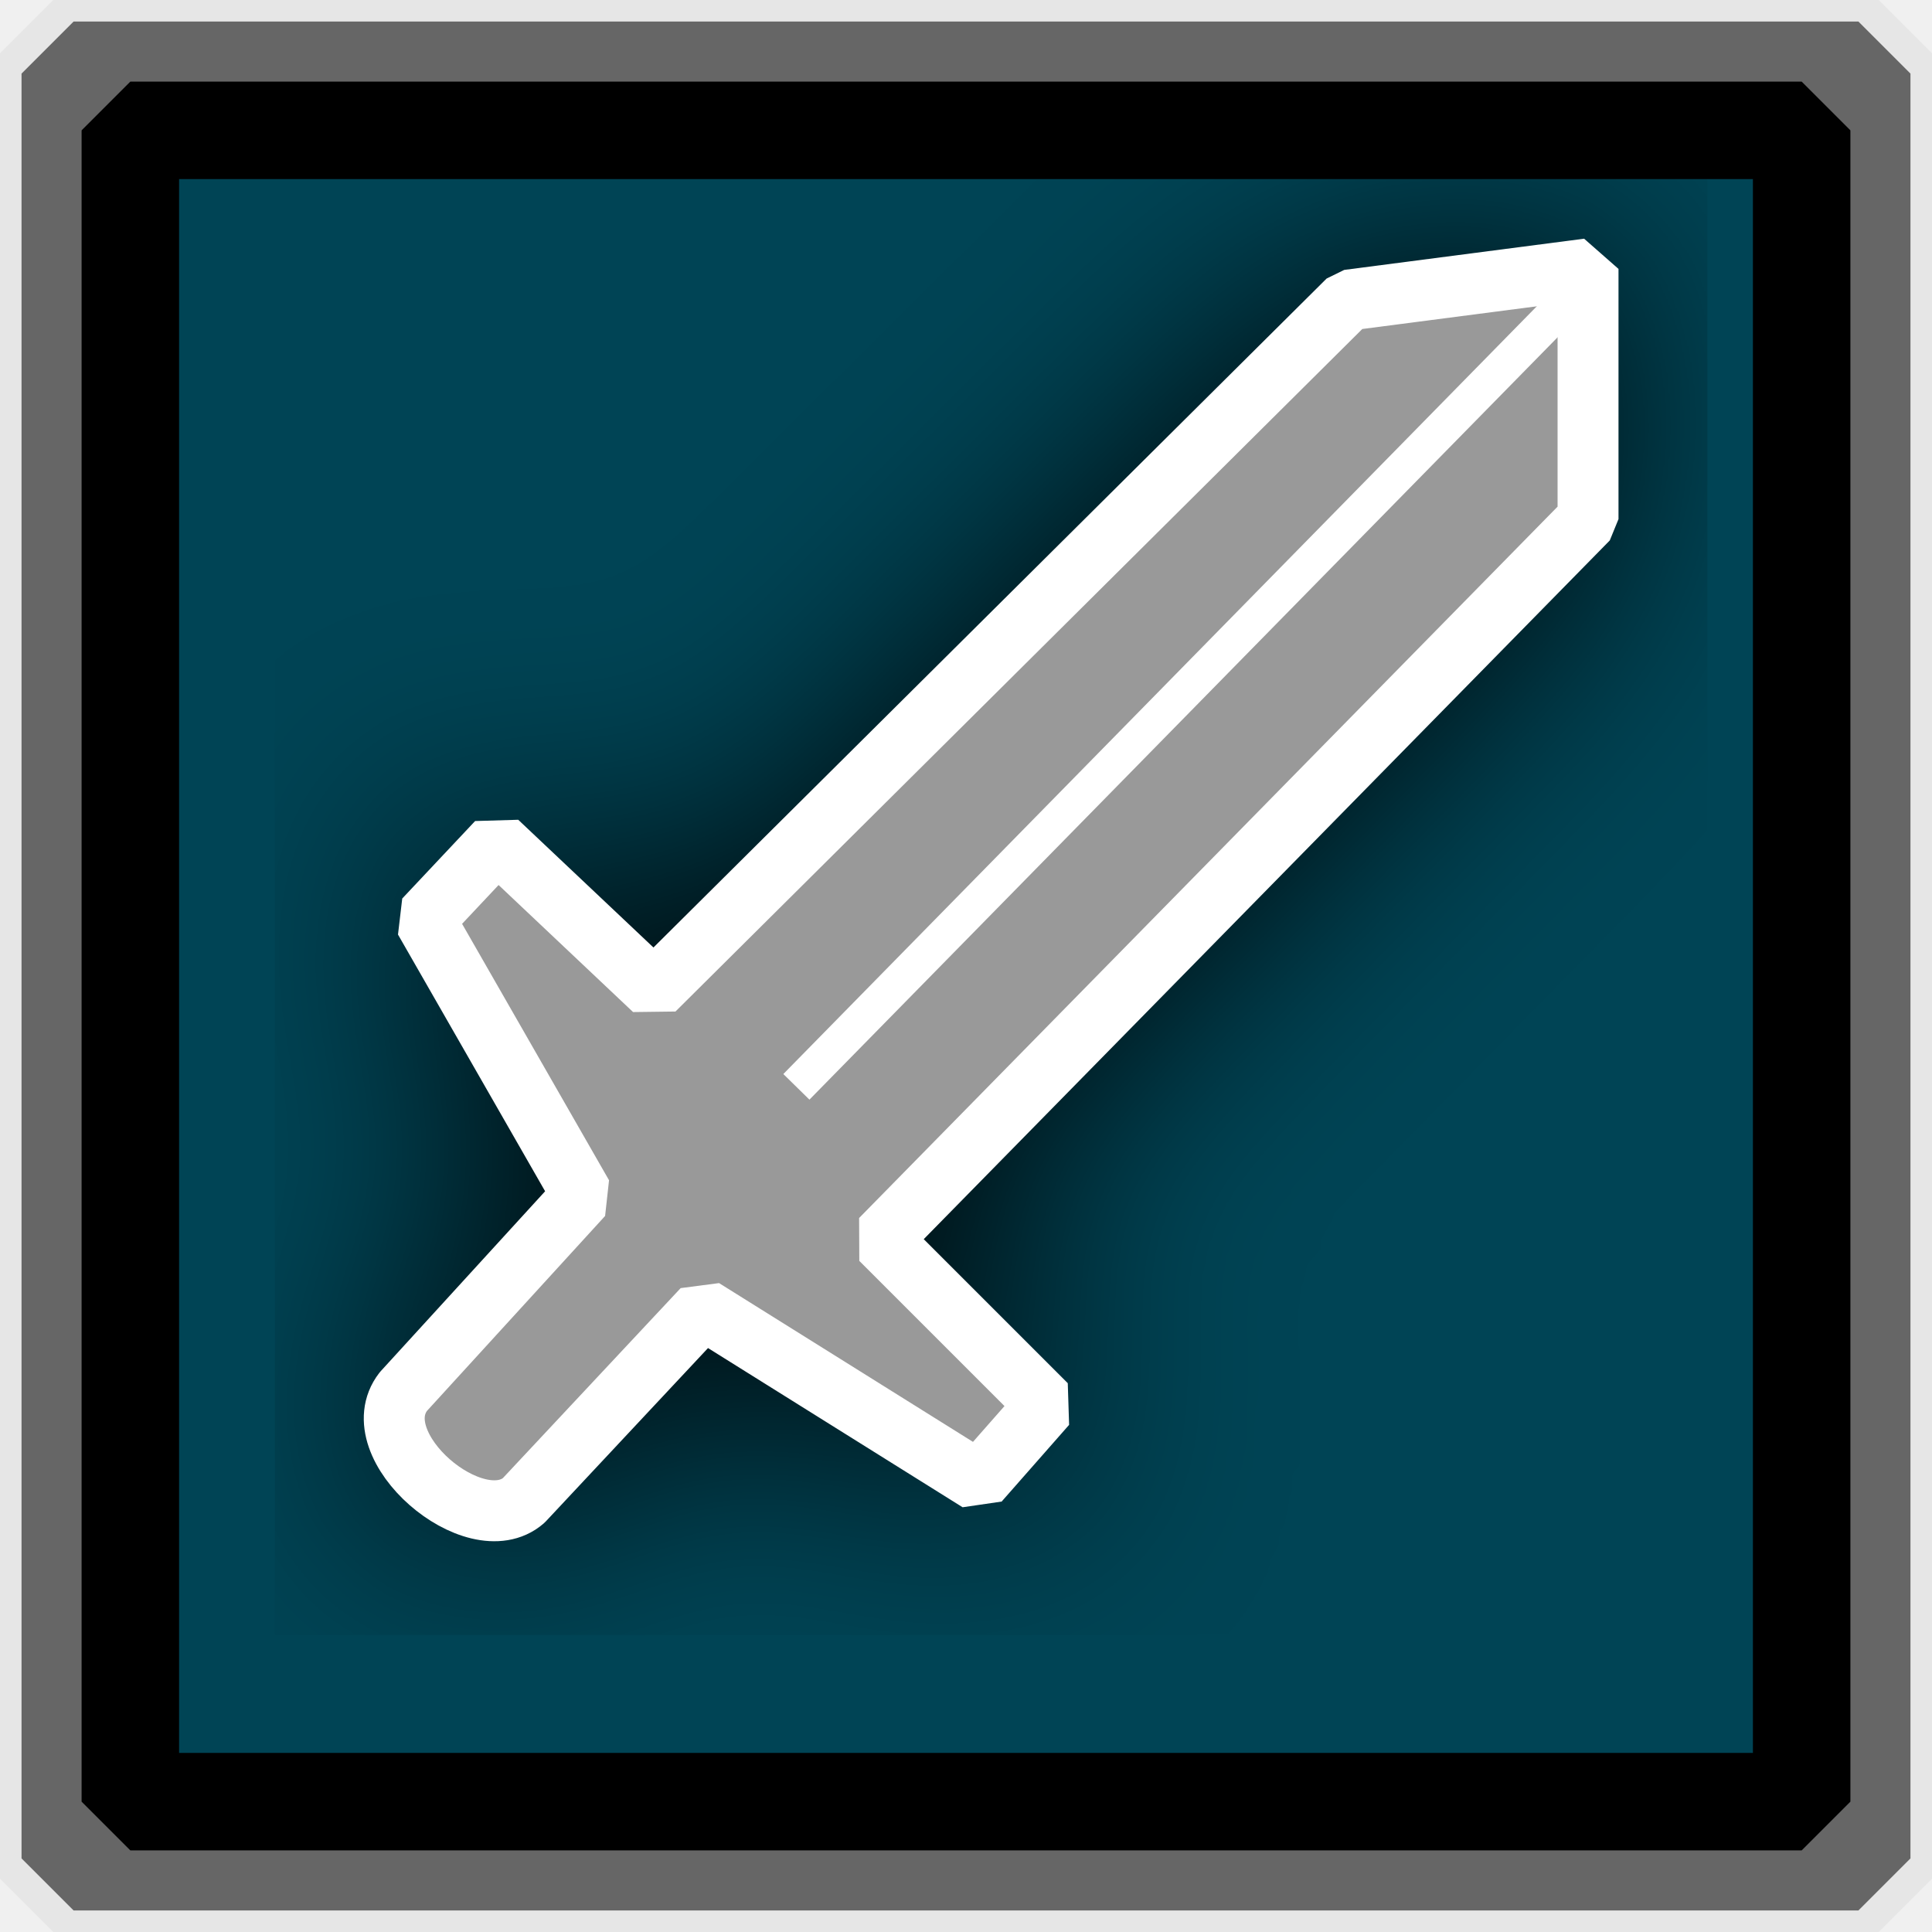
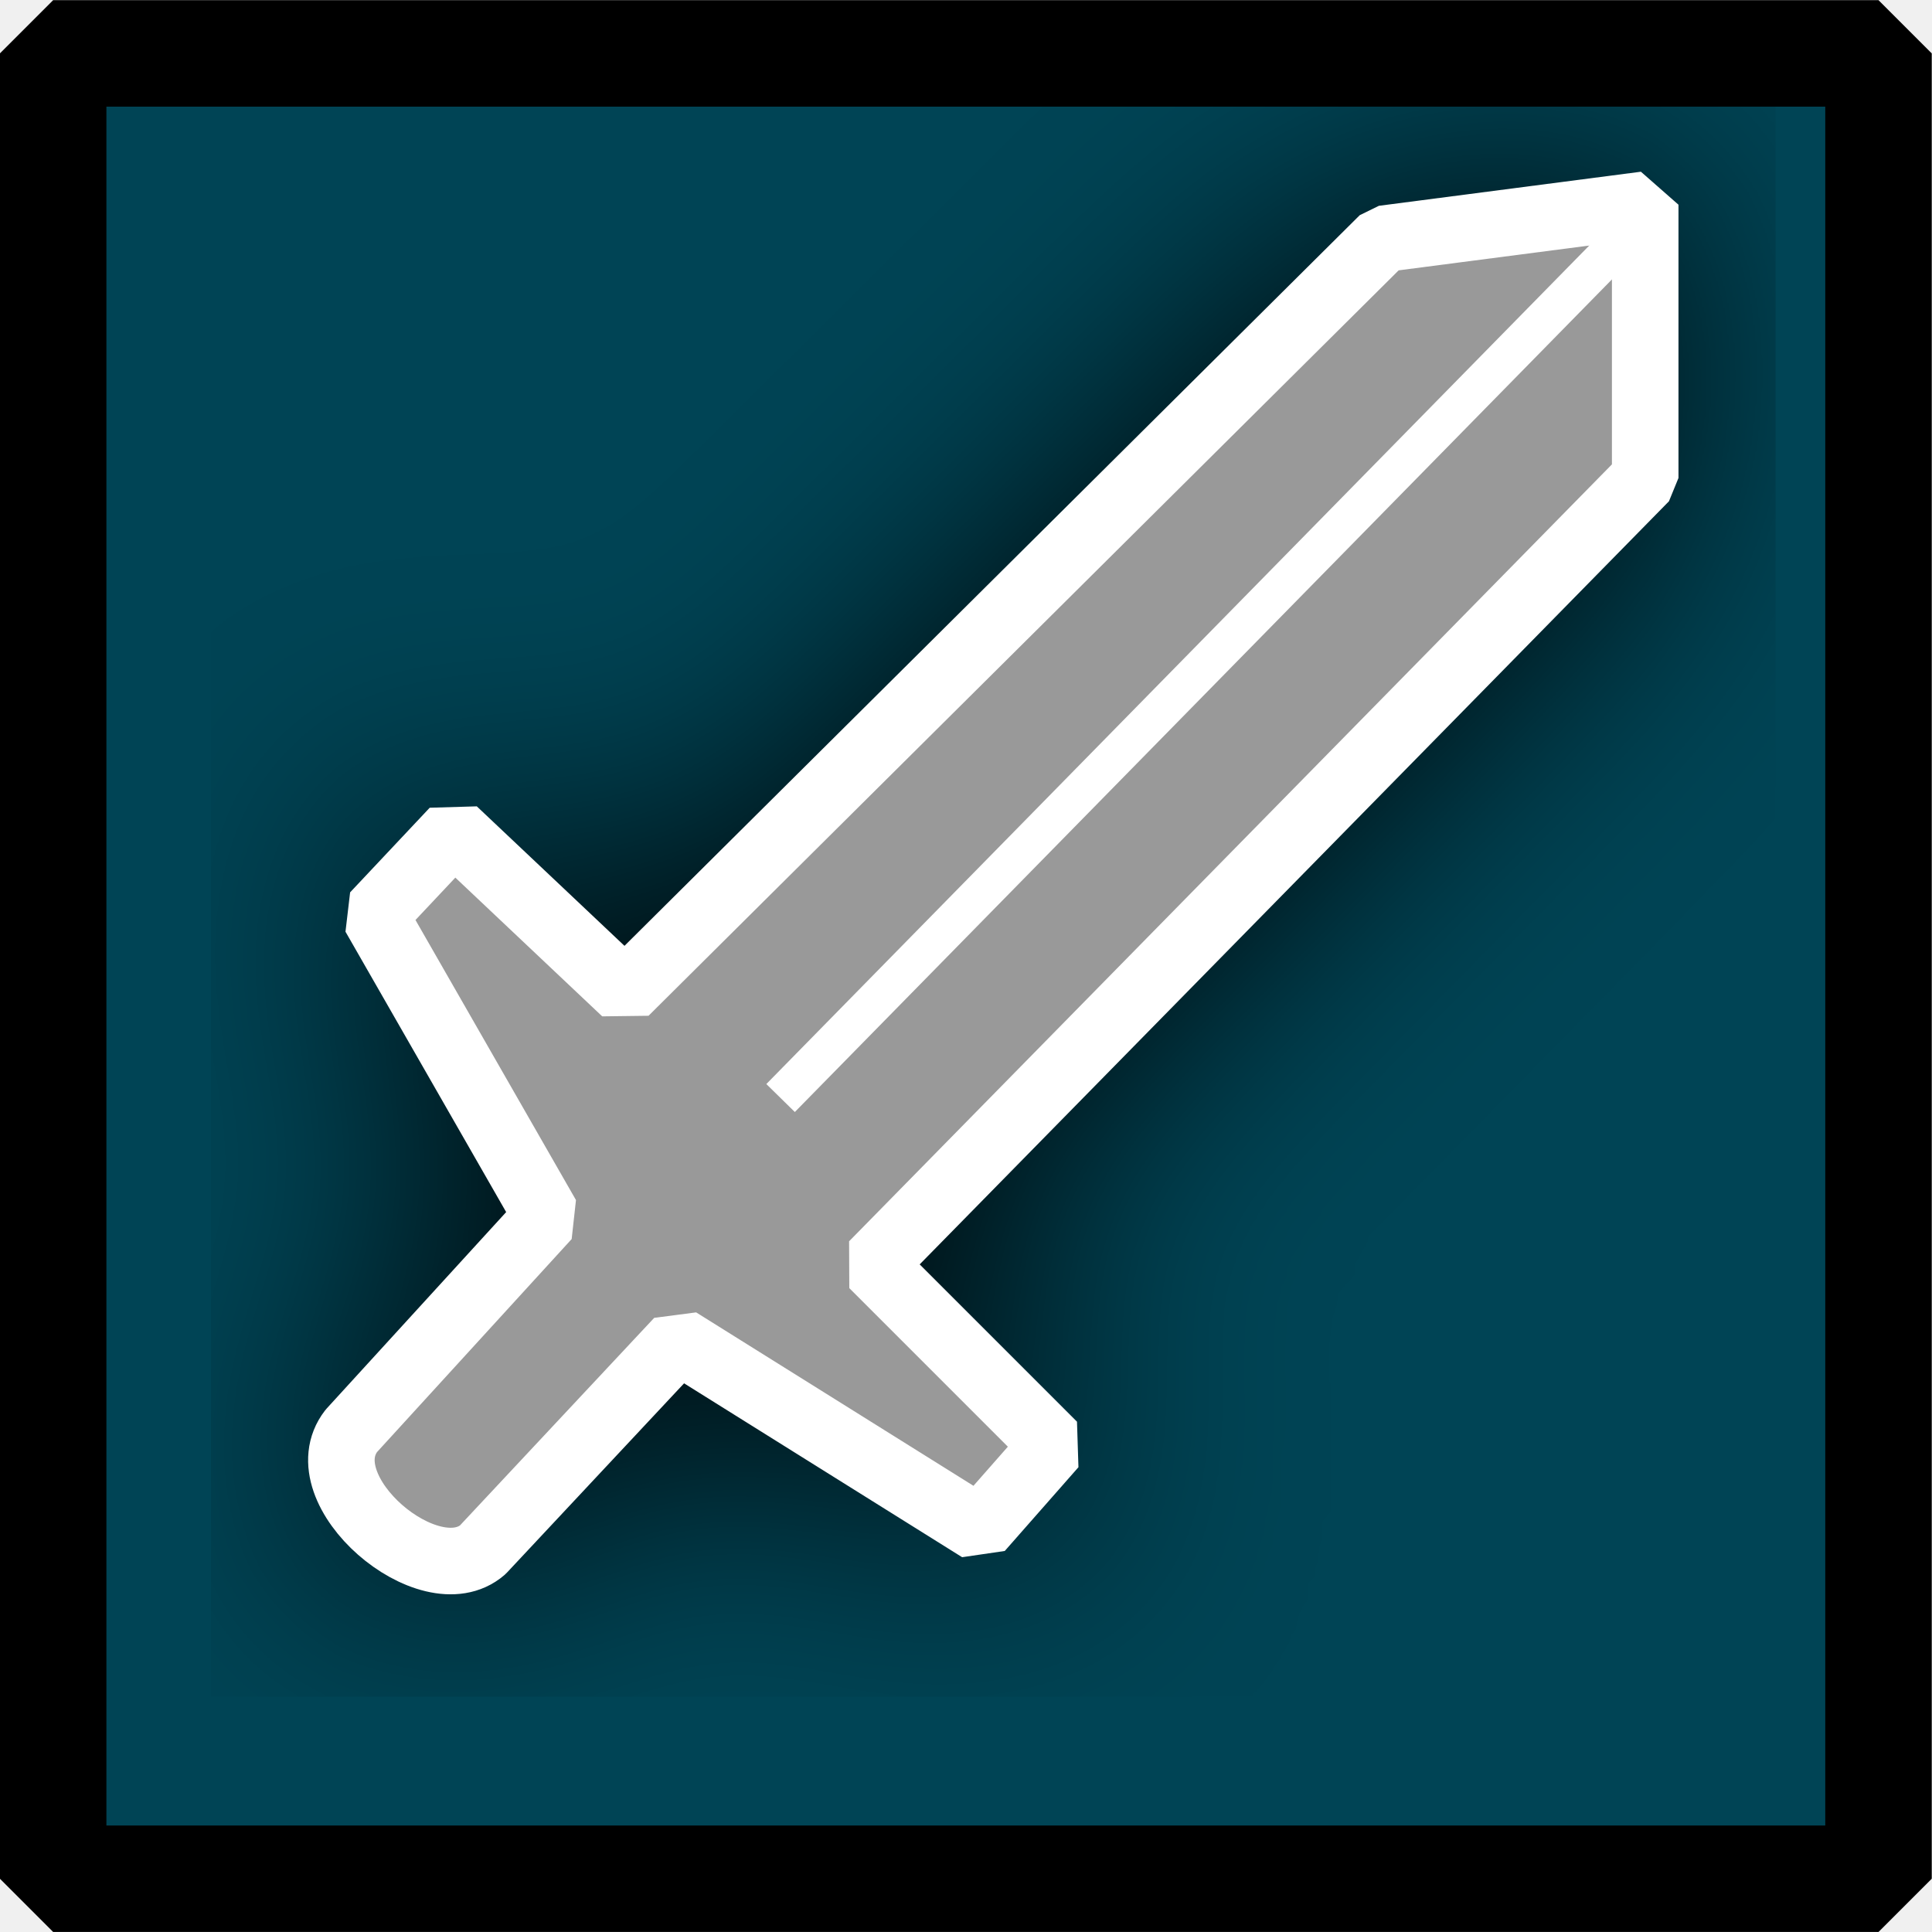
- <svg xmlns="http://www.w3.org/2000/svg" width="158.535" height="158.535" id="svg2" version="1.1">
+ <svg xmlns="http://www.w3.org/2000/svg" width="145.125" height="145.156" id="svg2" version="1.1">
  <defs id="defs4">
-     <filter id="filter3119" style="color-interpolation-filters:sRGB;">
+     <filter id="filter3119" color-interpolation-filters="sRGB">
      <feFlood id="feFlood3121" flood-opacity="0.9" flood-color="rgb(0,0,0)" result="flood" />
      <feComposite id="feComposite3123" in2="SourceGraphic" in="flood" operator="in" result="composite1" />
-       <feGaussianBlur id="feGaussianBlur3125" in="composite" stdDeviation="10" result="blur" />
+       <feGaussianBlur id="feGaussianBlur3125" stdDeviation="10" result="blur" />
      <feOffset id="feOffset3127" dx="0" dy="0" result="offset" />
      <feComposite id="feComposite3129" in2="offset" in="SourceGraphic" operator="over" result="composite2" />
    </filter>
  </defs>
-   <g id="layer1" transform="translate(-173.642,-311.5646)">
-     <rect style="fill:none;stroke:#e6e6e6;stroke-width:8.738;stroke-linecap:round;stroke-linejoin:bevel;stroke-miterlimit:4;stroke-dasharray:none" id="rect2985-1-7" width="149.797" height="149.797" x="178.011" y="315.933" />
-     <rect style="fill:none;stroke:#666666;stroke-width:8.543;stroke-linecap:round;stroke-linejoin:bevel;stroke-miterlimit:4;stroke-dasharray:none" id="rect2985-1" width="146.457" height="146.457" x="179.681" y="317.604" />
+   <g id="layer1" transform="translate(-180.3438,-318.25)">
    <rect style="fill:#004455;stroke:#000000;stroke-width:8;stroke-linecap:round;stroke-linejoin:bevel;stroke-miterlimit:4;stroke-dasharray:none" id="rect2985" width="137.143" height="137.143" x="184.338" y="322.261" />
    <path style="fill:#999999;stroke:#ffffff;stroke-width:5;stroke-linecap:butt;stroke-linejoin:bevel;stroke-miterlimit:4;stroke-opacity:1;stroke-dasharray:none;filter:url(#filter3119)" d="m 227.307,392.794 56.959,-56.602 19.686,-2.561 0,20.53 -58.03,59.102 13.571,13.571 -5.536,6.293 -22.636,-14.155 -14.712,15.722 c -3.978,3.439 -13.304,-4.489 -9.872,-8.936 l 14.712,-16.101 -12.979,-22.649 5.98,-6.358 z" id="path3791" />
    <path style="fill:none;stroke:#ffffff;stroke-width:3;stroke-linecap:butt;stroke-linejoin:miter;stroke-miterlimit:4;stroke-opacity:1;stroke-dasharray:none" d="m 303.335,335.184 -64.344,65.564" id="path3793" />
  </g>
</svg>
